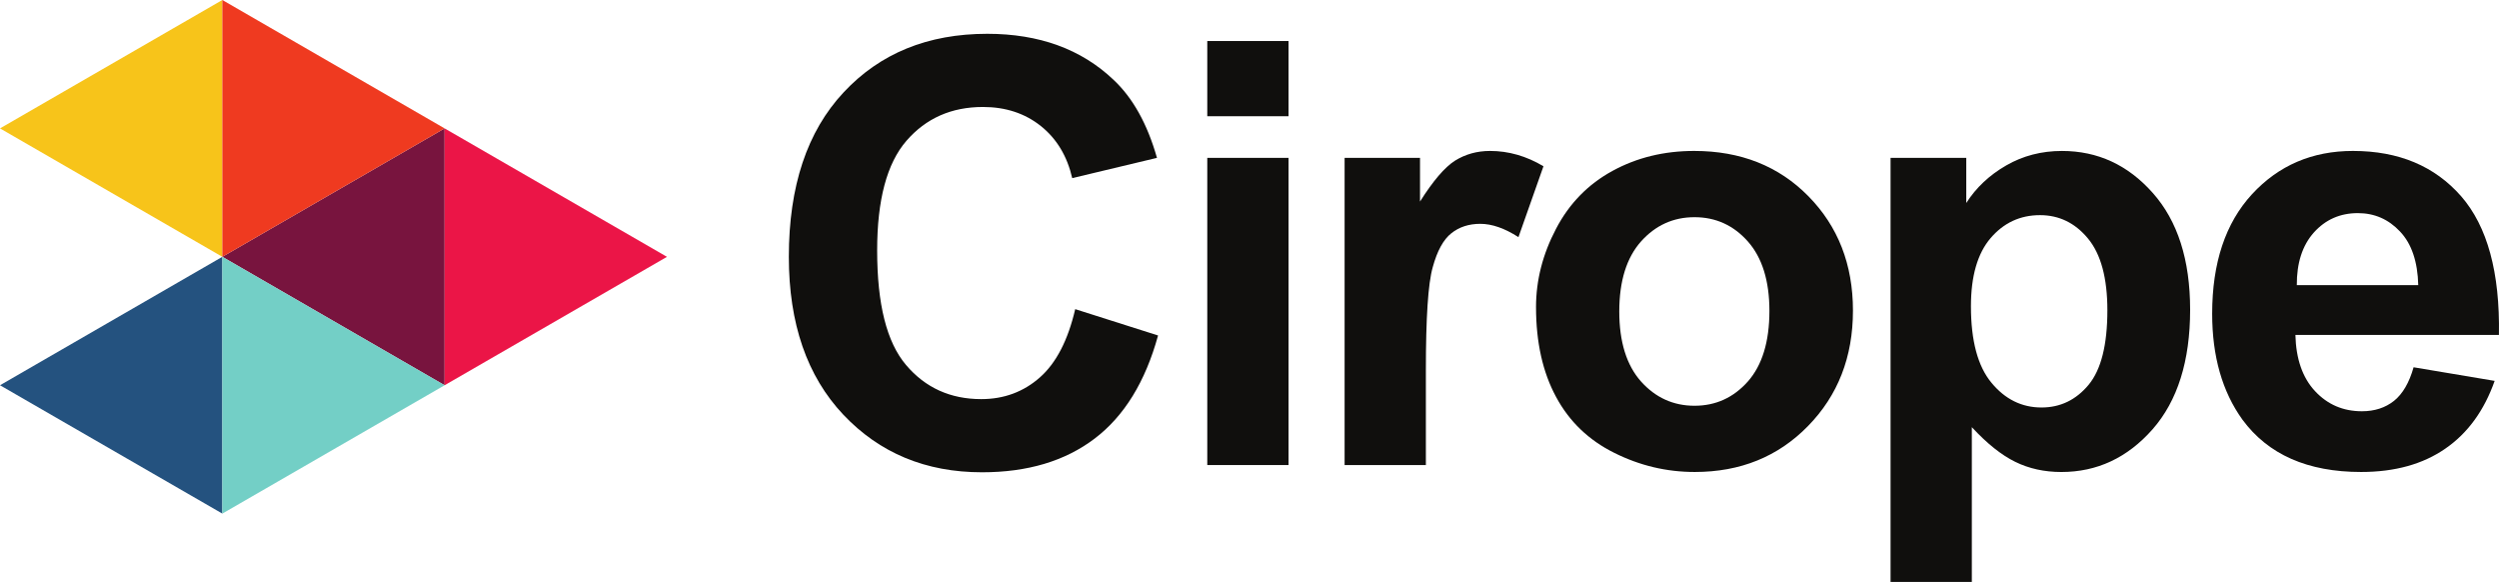
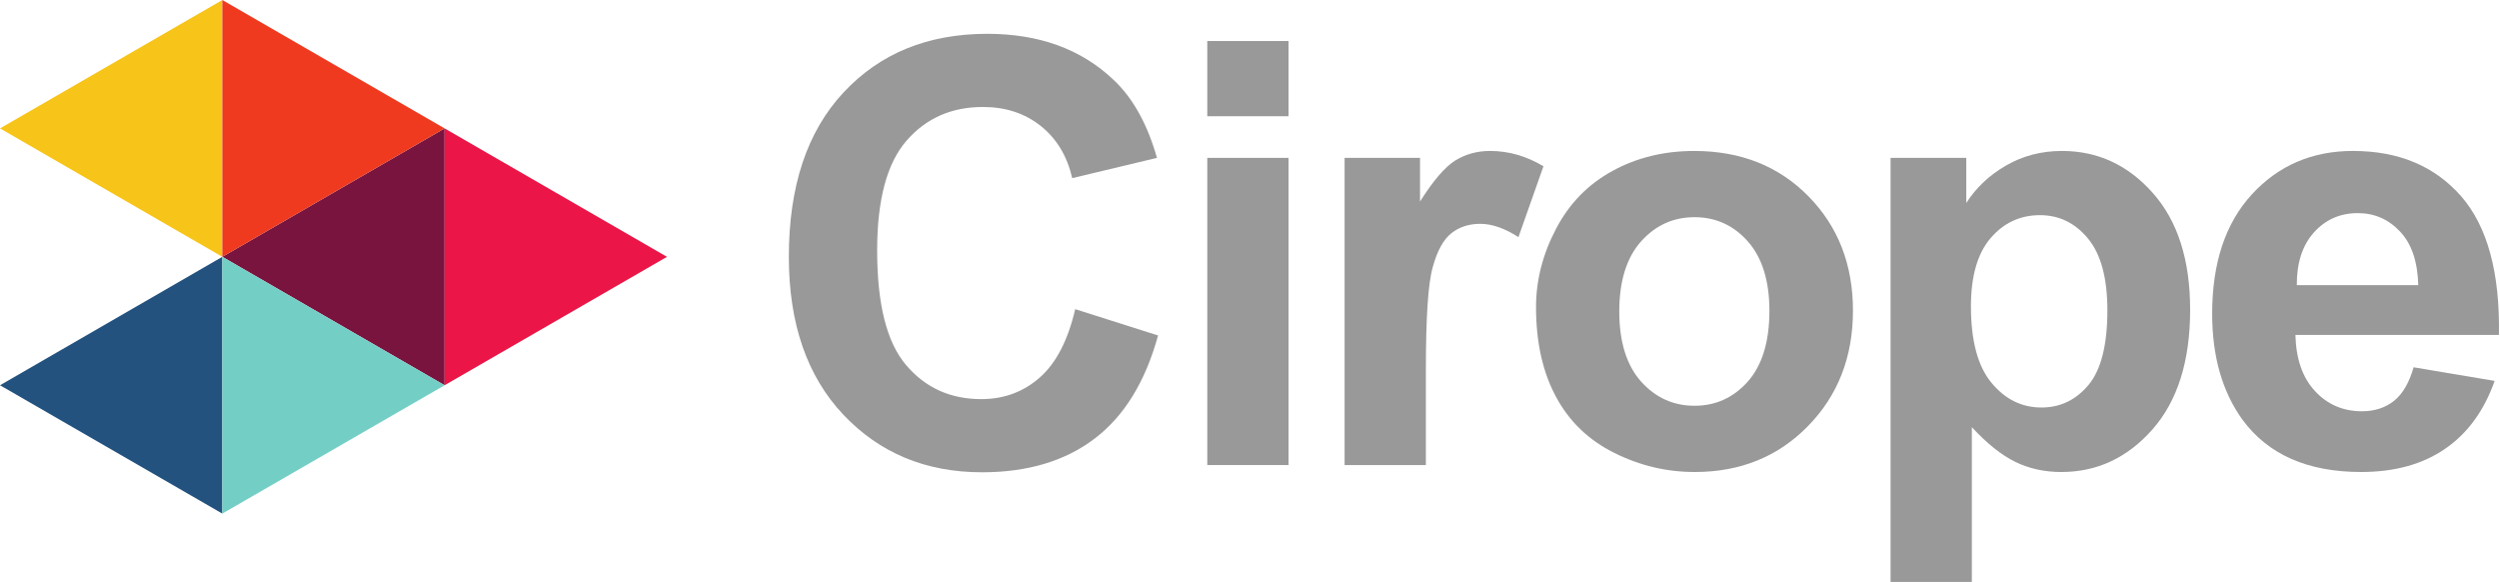
<svg xmlns="http://www.w3.org/2000/svg" version="1.1" width="300.001" height="69.828" id="svg3161">
  <defs id="defs3163" />
-   <g transform="translate(-261.4283,-157.4482)" id="layer1">
-     <g transform="matrix(0.8301749,0,0,0.8301749,69.87091,32.66793)" id="g2994">
-       <path d="m 295.037,205.993 -32.143,-18.566 32.143,-18.562 0,37.128" id="path18" style="fill:#78143e;fill-opacity:1;fill-rule:evenodd;stroke:none" />
-       <path d="m 295.037,168.865 32.156,18.566 -32.156,18.562 0,-37.128" id="path20" style="fill:#eb1547;fill-opacity:1;fill-rule:nonzero;stroke:none" />
-       <path d="m 262.894,187.427 -32.15,-18.562 32.15,-18.559 0,37.121" id="path22" style="fill:#f7c41a;fill-opacity:1;fill-rule:evenodd;stroke:none" />
-       <path d="m 262.894,224.546 -32.15,-18.553 32.15,-18.566 0,37.119" id="path24" style="fill:#24527f;fill-opacity:1;fill-rule:evenodd;stroke:none" />
-       <path d="m 262.894,150.306 32.143,18.559 -32.143,18.562 0,-37.121" id="path26" style="fill:#ef3a20;fill-opacity:1;fill-rule:evenodd;stroke:none" />
-       <path d="m 262.894,187.427 32.143,18.566 -32.143,18.553 0,-37.119" id="path28" style="fill:#73cfc6;fill-opacity:1;fill-rule:evenodd;stroke:none" />
-       <path d="m 386.225,194.992 11.981,3.807 c -1.837,6.689 -4.893,11.657 -9.169,14.904 -4.276,3.249 -9.7,4.871 -16.286,4.871 -8.136,0 -14.822,-2.781 -20.074,-8.343 -5.237,-5.56 -7.863,-13.159 -7.863,-22.805 0,-10.199 2.64,-18.123 7.921,-23.768 5.266,-5.643 12.182,-8.466 20.777,-8.466 7.49,0 13.588,2.214 18.252,6.648 2.798,2.62 4.893,6.382 6.285,11.285 l -12.254,2.929 c -0.732,-3.177 -2.239,-5.686 -4.534,-7.527 -2.31,-1.838 -5.094,-2.758 -8.38,-2.758 -4.549,0 -8.236,1.63 -11.063,4.892 -2.827,3.262 -4.233,8.543 -4.233,15.848 0,7.746 1.377,13.264 4.176,16.553 2.784,3.289 6.414,4.935 10.877,4.935 3.286,0 6.113,-1.046 8.48,-3.137 2.368,-2.091 4.061,-5.378 5.108,-9.869" id="path30" style="fill:#100f0d;fill-opacity:1;fill-rule:nonzero;stroke:none" />
-       <path d="m 405.323,217.528 0,-44.402 11.752,0 0,44.402 -11.752,0 z m 0,-50.421 0,-10.871 11.752,0 0,10.871 -11.752,0" id="path32" style="fill:#100f0d;fill-opacity:1;fill-rule:nonzero;stroke:none" />
-       <path d="m 436.934,217.528 -11.752,0 0,-44.402 10.905,0 0,6.314 c 1.88,-2.982 3.558,-4.946 5.037,-5.896 1.507,-0.943 3.2,-1.419 5.094,-1.419 2.669,0 5.252,0.738 7.72,2.215 l -3.616,10.244 c -1.995,-1.283 -3.831,-1.924 -5.524,-1.924 -1.636,0 -3.042,0.453 -4.176,1.359 -1.148,0.905 -2.052,2.543 -2.698,4.915 -0.674,2.369 -0.99,7.328 -0.99,14.883 l 0,13.712" id="path34" style="fill:#100f0d;fill-opacity:1;fill-rule:nonzero;stroke:none" />
-       <path d="m 464.9,195.327 c 0,4.404 1.062,7.777 3.143,10.119 2.095,2.34 4.678,3.511 7.734,3.511 3.071,0 5.639,-1.171 7.72,-3.511 2.066,-2.342 3.114,-5.741 3.114,-10.202 0,-4.348 -1.047,-7.692 -3.114,-10.034 -2.081,-2.342 -4.649,-3.51 -7.72,-3.51 -3.056,0 -5.639,1.168 -7.734,3.51 -2.081,2.342 -3.143,5.717 -3.143,10.117 z m -12.039,-0.626 c 0,-3.903 0.976,-7.677 2.898,-11.33 1.908,-3.65 4.635,-6.441 8.165,-8.363 3.515,-1.924 7.462,-2.884 11.809,-2.884 6.715,0 12.225,2.182 16.516,6.545 4.29,4.359 6.443,9.872 6.443,16.534 0,6.717 -2.181,12.283 -6.514,16.702 -4.319,4.417 -9.786,6.626 -16.358,6.626 -4.075,0 -7.949,-0.92 -11.637,-2.762 -3.702,-1.835 -6.514,-4.536 -8.423,-8.09 -1.923,-3.553 -2.898,-7.878 -2.898,-12.979" id="path36" style="fill:#100f0d;fill-opacity:1;fill-rule:nonzero;stroke:none" />
-       <path d="m 515.753,194.577 c 0,4.988 0.99,8.675 2.97,11.057 1.966,2.383 4.376,3.574 7.232,3.574 2.726,0 4.994,-1.093 6.816,-3.282 1.808,-2.187 2.712,-5.775 2.712,-10.766 0,-4.652 -0.933,-8.113 -2.798,-10.369 -1.865,-2.256 -4.176,-3.386 -6.945,-3.386 -2.87,0 -5.252,1.109 -7.146,3.323 -1.894,2.217 -2.841,5.499 -2.841,9.848 z m -11.623,-21.45 10.948,0 0,6.522 c 1.421,-2.226 3.358,-4.039 5.783,-5.434 2.411,-1.392 5.108,-2.089 8.05,-2.089 5.166,0 9.542,2.02 13.129,6.061 3.602,4.046 5.41,9.674 5.41,16.892 0,7.413 -1.822,13.177 -5.438,17.288 -3.63,4.112 -8.021,6.167 -13.187,6.167 -2.439,0 -4.663,-0.488 -6.658,-1.465 -1.994,-0.974 -4.09,-2.645 -6.285,-5.016 l 0,22.367 -11.752,0 0,-61.292" id="path38" style="fill:#100f0d;fill-opacity:1;fill-rule:nonzero;stroke:none" />
-       <path d="m 580.439,191.523 c -0.086,-3.399 -0.961,-5.986 -2.64,-7.756 -1.665,-1.768 -3.688,-2.655 -6.098,-2.655 -2.554,0 -4.678,0.933 -6.357,2.801 -1.665,1.87 -2.482,4.404 -2.468,7.609 l 17.563,0 z m -0.674,11.872 11.723,1.967 c -1.521,4.293 -3.889,7.562 -7.146,9.8 -3.243,2.246 -7.304,3.369 -12.168,3.369 -7.734,0 -13.445,-2.521 -17.161,-7.566 -2.913,-4.044 -4.377,-9.143 -4.377,-15.306 0,-7.357 1.923,-13.115 5.768,-17.286 3.845,-4.164 8.71,-6.249 14.593,-6.249 6.601,0 11.809,2.182 15.64,6.545 3.803,4.359 5.625,11.043 5.467,20.047 l -29.43,0 c 0.086,3.482 1.033,6.193 2.841,8.13 1.808,1.939 4.061,2.907 6.773,2.907 1.837,0 3.386,-0.504 4.649,-1.507 1.248,-1.004 2.195,-2.62 2.827,-4.851" id="path40" style="fill:#100f0d;fill-opacity:1;fill-rule:nonzero;stroke:none" />
-     </g>
-   </g>
+   <path d="m 53.375,46.23 -26.684,-15.413 26.684,-15.41 0,30.823" id="path18" style="fill:#78143e;fill-opacity:1;fill-rule:evenodd;stroke:none" />
+   <path d="m 53.375,15.407 26.695,15.413 -26.695,15.41 0,-30.823" id="path20" style="fill:#eb1547;fill-opacity:1;fill-rule:nonzero;stroke:none" />
+   <path d="M 26.69,30.817 -1.9073274e-6,15.407 26.69,-4.0963372e-6 26.69,30.817" id="path22" style="fill:#f7c41a;fill-opacity:1;fill-rule:evenodd;stroke:none" />
+   <path d="M 26.69,61.632 -1.9073274e-6,46.23 26.69,30.817 l 0,30.816" id="path24" style="fill:#24527f;fill-opacity:1;fill-rule:evenodd;stroke:none" />
+   <path d="M 26.69,-4.0963372e-6 53.375,15.407 l -26.684,15.41 0,-30.817" id="path26" style="fill:#ef3a20;fill-opacity:1;fill-rule:evenodd;stroke:none" />
+   <path d="m 26.69,30.817 26.684,15.413 -26.684,15.402 0,-30.816" id="path28" style="fill:#73cfc6;fill-opacity:1;fill-rule:evenodd;stroke:none" />
+   <path d="m 129.077,37.097 9.947,3.16 c -1.525,5.553 -4.062,9.677 -7.612,12.373 -3.55,2.697 -8.053,4.044 -13.52,4.044 -6.754,0 -12.305,-2.309 -16.665,-6.926 -4.348,-4.616 -6.528,-10.925 -6.528,-18.932 0,-8.467 2.192,-15.045 6.575,-19.731 4.372,-4.685 10.113,-7.028 17.249,-7.028 6.218,0 11.281,1.838 15.152,5.519 2.323,2.175 4.062,5.299 5.218,9.369 l -10.173,2.431 c -0.608,-2.637 -1.858,-4.721 -3.764,-6.249 -1.918,-1.526 -4.229,-2.29 -6.957,-2.29 -3.776,0 -6.838,1.353 -9.184,4.061 -2.347,2.708 -3.514,7.093 -3.514,13.157 0,6.43 1.144,11.012 3.466,13.742 2.311,2.73 5.325,4.097 9.03,4.097 2.728,0 5.075,-0.868 7.04,-2.604 1.965,-1.736 3.371,-4.465 4.241,-8.193" id="path30" style="fill:#999999;fill-opacity:1;fill-rule:nonzero;stroke:none" />
+   <path d="m 144.932,55.806 0,-36.861 9.756,0 0,36.861 -9.756,0 z m 0,-41.858 0,-9.025 9.756,0 0,9.025 -9.756,0" id="path32" style="fill:#999999;fill-opacity:1;fill-rule:nonzero;stroke:none" />
+   <path d="m 171.174,55.806 -9.756,0 0,-36.861 9.053,0 0,5.241 c 1.561,-2.475 2.954,-4.106 4.181,-4.895 1.251,-0.783 2.656,-1.178 4.229,-1.178 2.216,0 4.36,0.612 6.409,1.839 l -3.002,8.504 c -1.656,-1.065 -3.181,-1.597 -4.586,-1.597 -1.358,0 -2.525,0.376 -3.466,1.128 -0.953,0.752 -1.703,2.111 -2.24,4.08 -0.56,1.967 -0.822,6.084 -0.822,12.355 l 0,11.383" id="path34" style="fill:#999999;fill-opacity:1;fill-rule:nonzero;stroke:none" />
+   <path d="m 194.391,37.376 c 0,3.656 0.882,6.456 2.609,8.4 1.739,1.943 3.883,2.915 6.421,2.915 2.549,0 4.682,-0.972 6.409,-2.915 1.715,-1.944 2.585,-4.766 2.585,-8.47 0,-3.609 -0.87,-6.386 -2.585,-8.33 -1.727,-1.944 -3.86,-2.914 -6.409,-2.914 -2.537,0 -4.681,0.97 -6.421,2.914 -1.727,1.944 -2.609,4.746 -2.609,8.399 z m -9.994,-0.519 c 0,-3.24 0.81,-6.373 2.406,-9.406 1.584,-3.03 3.848,-5.347 6.778,-6.942 2.918,-1.597 6.194,-2.394 9.804,-2.394 5.575,0 10.149,1.812 13.711,5.433 3.562,3.619 5.349,8.196 5.349,13.726 0,5.576 -1.811,10.197 -5.408,13.866 -3.586,3.667 -8.124,5.501 -13.58,5.501 -3.383,0 -6.599,-0.764 -9.661,-2.293 -3.073,-1.524 -5.408,-3.765 -6.992,-6.716 -1.596,-2.949 -2.406,-6.54 -2.406,-10.775" id="path36" style="fill:#999999;fill-opacity:1;fill-rule:nonzero;stroke:none" />
+   <path d="m 236.608,36.753 c 0,4.141 0.822,7.202 2.466,9.18 1.632,1.979 3.633,2.967 6.004,2.967 2.263,0 4.145,-0.908 5.658,-2.724 1.501,-1.815 2.251,-4.795 2.251,-8.938 0,-3.862 -0.774,-6.735 -2.323,-8.608 -1.548,-1.873 -3.466,-2.811 -5.765,-2.811 -2.382,0 -4.36,0.921 -5.932,2.759 -1.572,1.84 -2.359,4.565 -2.359,8.175 z m -9.649,-17.808 9.089,0 0,5.414 c 1.179,-1.848 2.787,-3.353 4.801,-4.511 2.001,-1.155 4.241,-1.734 6.683,-1.734 4.288,0 7.922,1.677 10.9,5.032 2.99,3.359 4.491,8.031 4.491,14.023 0,6.154 -1.513,10.939 -4.515,14.352 -3.014,3.414 -6.659,5.12 -10.947,5.12 -2.025,0 -3.871,-0.405 -5.527,-1.216 -1.656,-0.809 -3.395,-2.195 -5.218,-4.164 l 0,18.569 -9.756,0 0,-50.883" id="path38" style="fill:#999999;fill-opacity:1;fill-rule:nonzero;stroke:none" />
+   <path d="m 290.308,34.218 c -0.072,-2.822 -0.798,-4.97 -2.192,-6.439 -1.382,-1.468 -3.061,-2.204 -5.063,-2.204 -2.12,0 -3.883,0.774 -5.277,2.325 -1.382,1.552 -2.061,3.656 -2.049,6.317 l 14.58,0 z m -0.56,9.856 9.732,1.633 c -1.263,3.564 -3.228,6.278 -5.932,8.136 -2.692,1.864 -6.063,2.797 -10.102,2.797 -6.421,0 -11.162,-2.093 -14.247,-6.281 -2.418,-3.357 -3.633,-7.59 -3.633,-12.707 0,-6.107 1.596,-10.888 4.789,-14.351 3.192,-3.457 7.231,-5.188 12.115,-5.188 5.48,0 9.804,1.812 12.984,5.433 3.157,3.619 4.67,9.168 4.539,16.643 l -24.432,0 c 0.072,2.891 0.858,5.141 2.359,6.749 1.501,1.609 3.371,2.413 5.622,2.413 1.525,0 2.811,-0.418 3.86,-1.251 1.036,-0.834 1.823,-2.175 2.347,-4.028" id="path40" style="fill:#999999;fill-opacity:1;fill-rule:nonzero;stroke:none" />
</svg>
